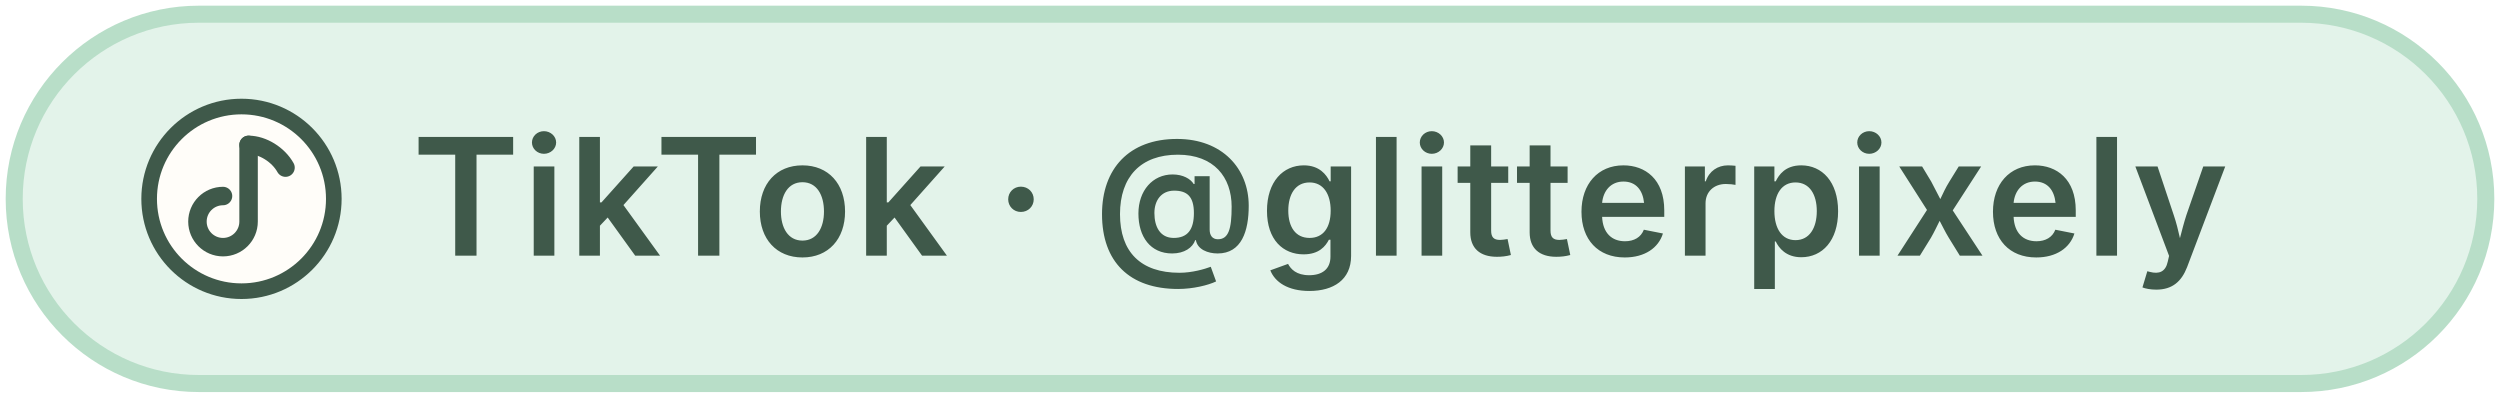
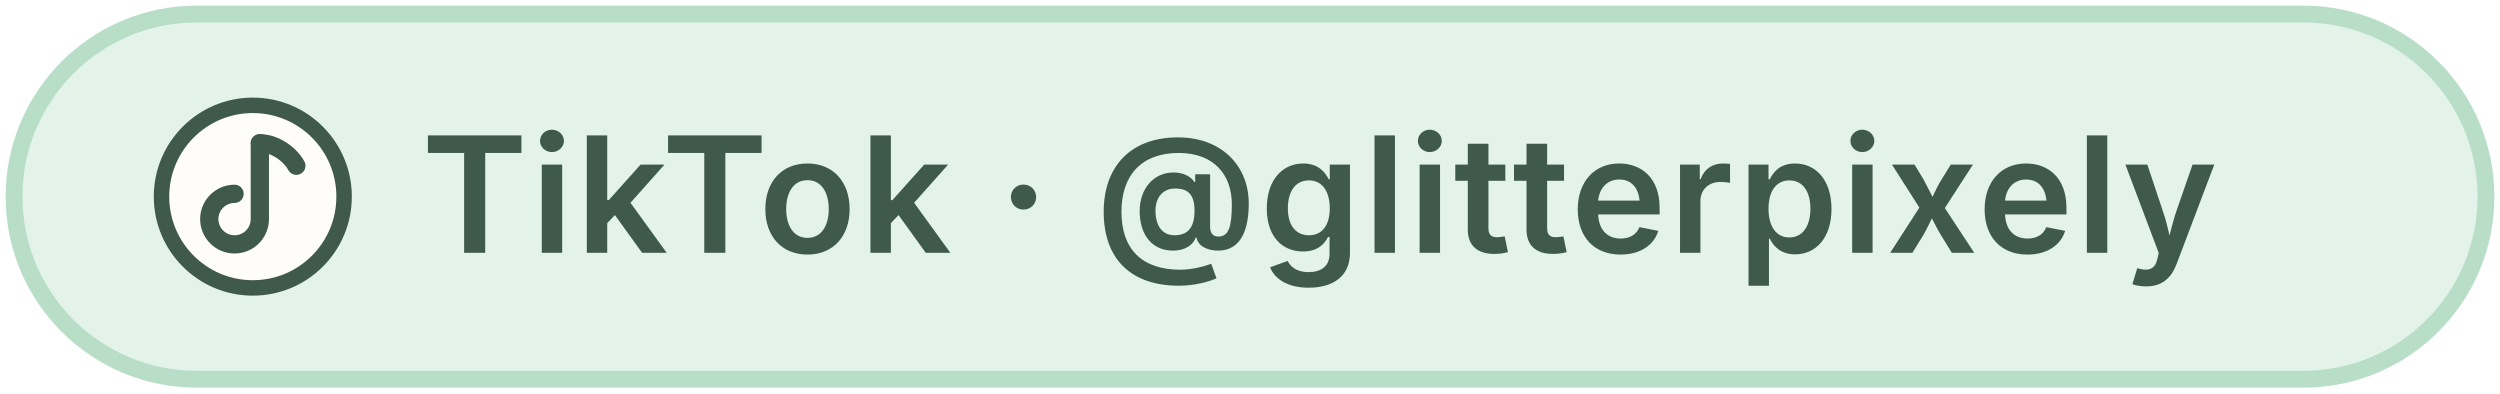
- <svg xmlns="http://www.w3.org/2000/svg" width="176" height="28" viewBox="0 0 176 28">
-   <rect x="1" y="1" width="174" height="26" rx="13" fill="#E3F3EA" stroke="#B8DEC8" stroke-width="1.2" />
-   <circle cx="17" cy="14" r="6.5" fill="#FFFDF9" stroke="#3F594A" stroke-width="1.1" />
-   <path d="M17.5 10.2 V15.6 A1.8 1.8 0 1 1 15.7 13.8" fill="none" stroke="#3F594A" stroke-width="1.3" stroke-linecap="round" stroke-linejoin="round" />
-   <path d="M17.5 10.2 C18.5 10.2 19.6 10.9 20.1 11.8" fill="none" stroke="#3F594A" stroke-width="1.3" stroke-linecap="round" />
-   <text x="29" y="18" font-family="-apple-system, BlinkMacSystemFont, 'Segoe UI', 'Hiragino Sans', sans-serif" font-size="11.5" font-weight="600" fill="#3F594A" letter-spacing="0.2">TikTok · @glitterpixely</text>
+ <svg xmlns="http://www.w3.org/2000/svg" width="178" height="28" viewBox="0 0 178 28">
+   <rect x="1" y="1" width="176" height="26" rx="13" fill="#E3F3EA" stroke="#B8DEC8" stroke-width="1.2" />
+   <circle cx="18" cy="14" r="6.5" fill="#FFFDF9" stroke="#3F594A" stroke-width="1.1" />
+   <path d="M18.5 10.2 V15.6 A1.8 1.8 0 1 1 16.7 13.8" fill="none" stroke="#3F594A" stroke-width="1.3" stroke-linecap="round" stroke-linejoin="round" />
+   <path d="M18.5 10.2 C19.5 10.2 20.6 10.9 21.1 11.8" fill="none" stroke="#3F594A" stroke-width="1.3" stroke-linecap="round" />
+   <text x="30" y="18" font-family="-apple-system, BlinkMacSystemFont, 'Segoe UI', 'Hiragino Sans', sans-serif" font-size="11.5" font-weight="600" fill="#3F594A" letter-spacing="0.2">TikTok · @glitterpixely</text>
</svg>
